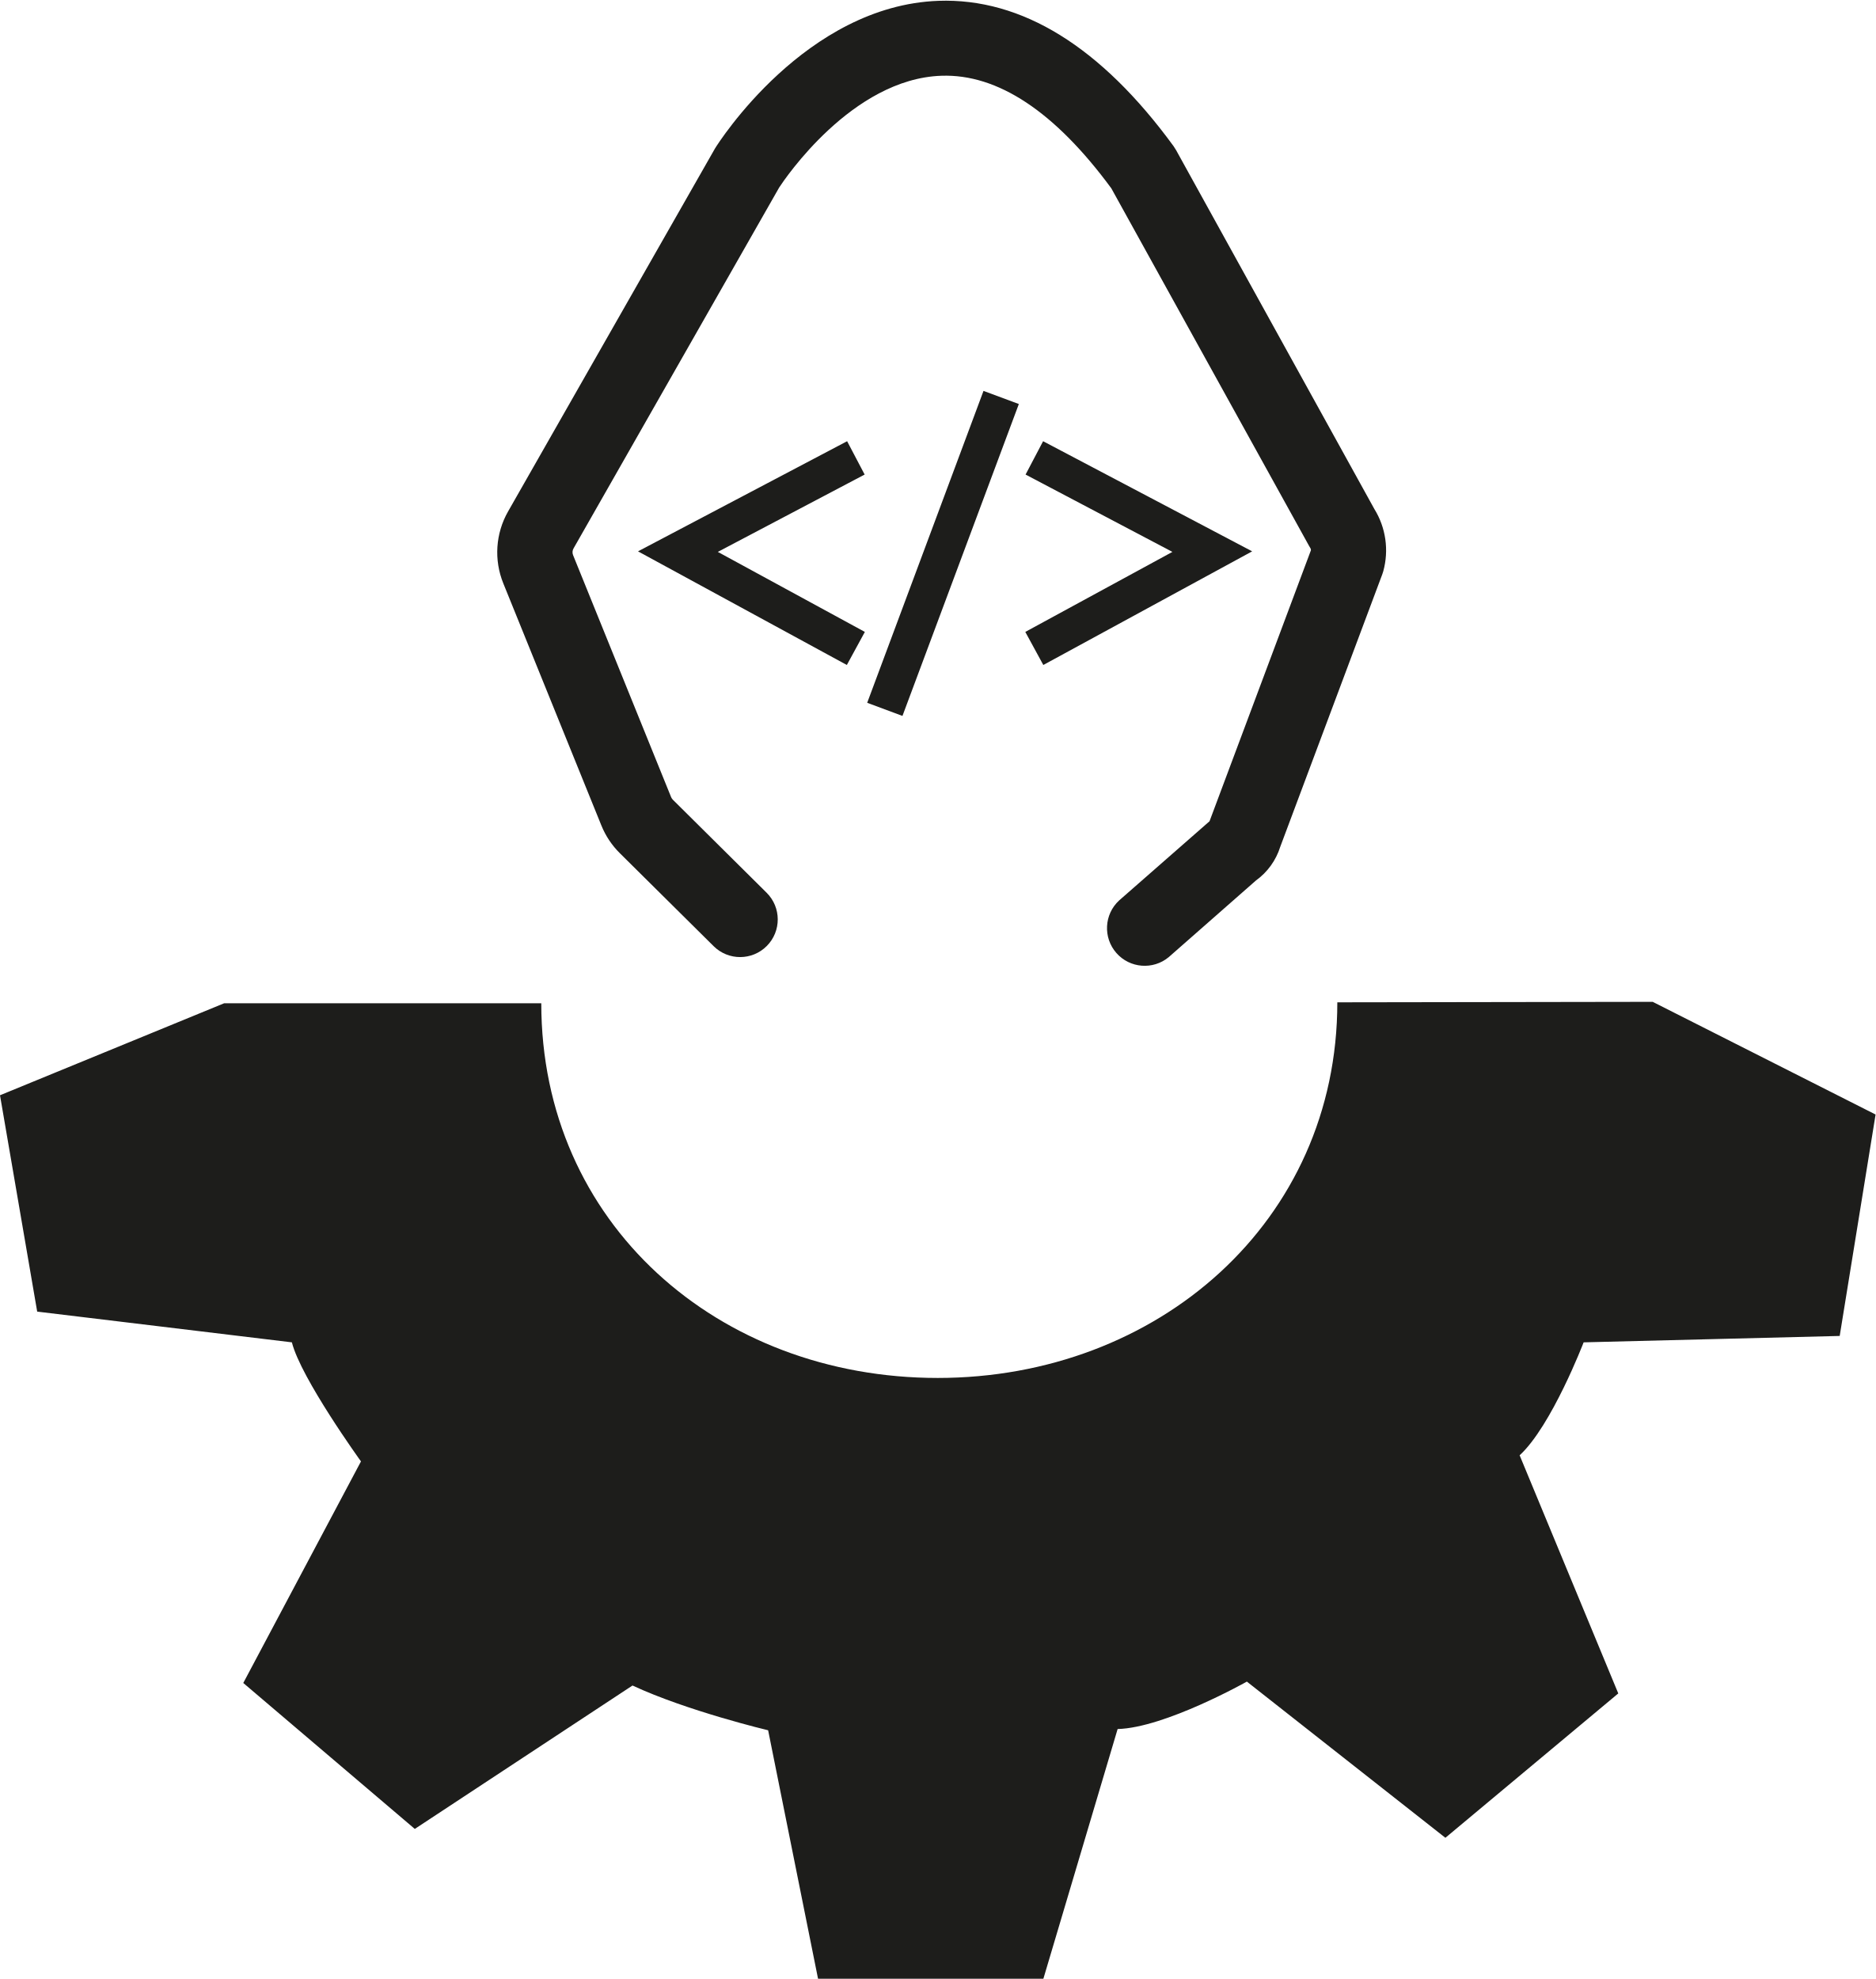
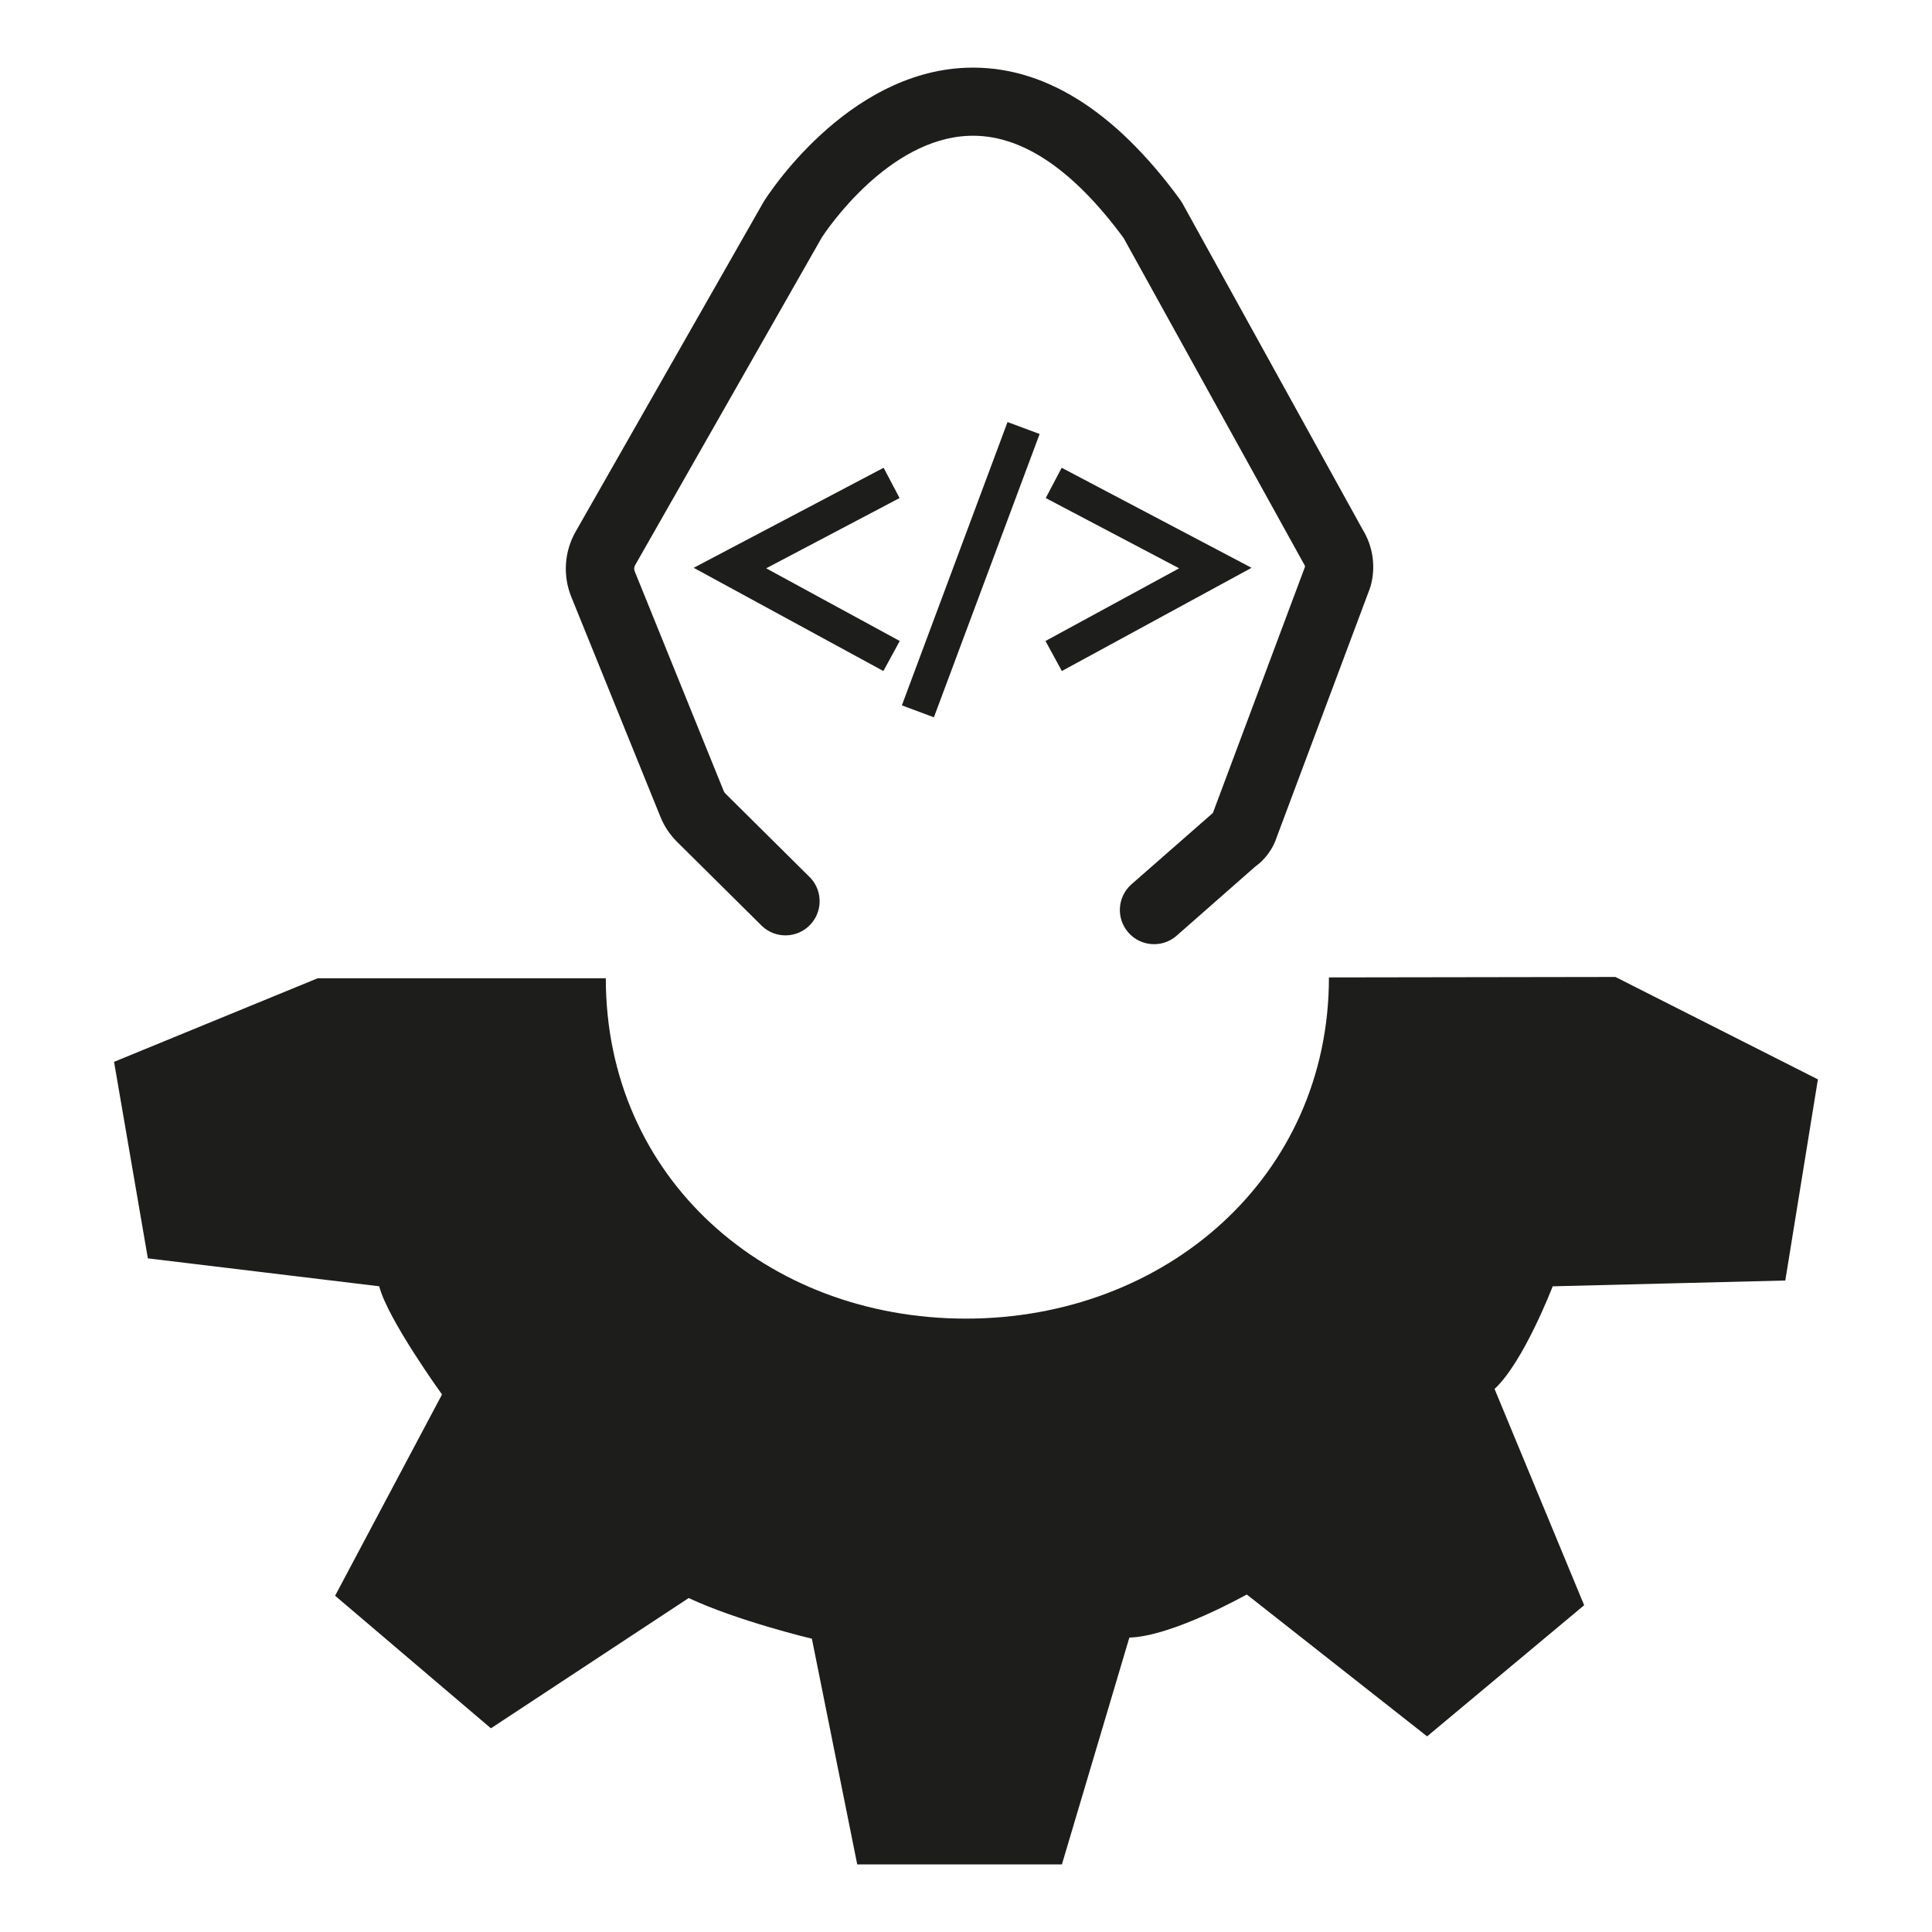
- <svg xmlns="http://www.w3.org/2000/svg" id="Layer_3" data-name="Layer 3" viewBox="0 0 272.84 287.87">
+ <svg xmlns="http://www.w3.org/2000/svg" id="Layer_1" data-name="Layer 1" viewBox="0 0 2000 2000">
  <defs>
    <style>.cls-1{fill:#1d1d1b;}</style>
  </defs>
-   <path class="cls-1" d="M490.93,370.46l14.35,34.64-25.15,21-28.88-22.72s-11.92,6.72-18.8,6.9l-10.8,36.32H388.87l-7.26-36.14s-11.74-2.79-19.73-6.51l-31.67,20.86-24.95-21.23,17.12-32.23s-8.74-12.1-10.05-17.32l-37.05-4.47-5.41-31.47,32.6-13.38h46.14c0,32,25.71,54.5,57.67,54.5s58.13-22.69,58.13-54.64l45.88-.07,32.42,16.39-5.22,32.21-37.25.93S495.58,366.19,490.93,370.46Z" transform="translate(-269.87 -158.77)" />
-   <path class="cls-1" d="M471.09,241.88l-.14.43-14.84,39.63a9.57,9.57,0,0,1-3.54,4.91L439.88,298a5.48,5.48,0,0,1-7.22-8.24l13.16-11.53,14.75-39.42a.52.52,0,0,0-.08-.31l-.2-.34-28.76-52c-8.2-11.14-16.52-16.66-24.72-16.37-13,.44-22.82,15.07-23.59,16.25l-29.91,52.49a1.11,1.11,0,0,0-.07,1l14.26,35.2a1.22,1.22,0,0,0,.26.38l13.63,13.52a5.47,5.47,0,0,1-7.71,7.77l-13.63-13.51a12,12,0,0,1-2.7-4.05l-14.26-35.2a12,12,0,0,1,.7-10.49l30.1-52.8c.52-.85,13.18-20.76,32.49-21.46,12.13-.43,23.64,6.67,34.2,21.13l.37.58,28.84,52.2A11.44,11.44,0,0,1,471.09,241.88Z" transform="translate(-269.87 -158.77)" />
-   <polygon class="cls-1" points="125.81 91.92 123.19 96.73 92.81 80.2 123.23 64.18 125.78 69.03 104.42 80.28 125.81 91.92" />
-   <polygon class="cls-1" points="148.21 58.77 131.28 104.14 126.15 102.23 143.07 56.86 148.21 58.77" />
-   <polygon class="cls-1" points="182.15 80.2 151.77 96.73 149.15 91.92 170.55 80.28 149.19 69.03 151.74 64.18 182.15 80.2" />
+   <path class="cls-1" d="M1547.15,1437.8l92.76,223.93-162.58,135.75-186.69-146.87s-77.06,43.44-121.53,44.6L1099.29,1930H887.39l-46.93-233.62s-75.89-18-127.55-42.09L508.19,1789.14,346.9,1651.9l110.67-208.35s-56.5-78.22-65-112l-239.5-28.9-35-203.43,210.74-86.5H627.13c0,206.86,166.2,352.31,372.81,352.31s375.77-146.67,375.77-353.21l296.59-.46,209.58,106-33.75,208.22-240.8,6S1577.21,1410.2,1547.15,1437.8Z" />
+   <path class="cls-1" d="M1418.9,606.6l-.91,2.78-95.93,256.19a61.86,61.86,0,0,1-22.89,31.74l-82,72.08a35.43,35.43,0,0,1-46.67-53.27l85.07-74.54,95.35-254.82a3.39,3.39,0,0,0-.52-2l-1.29-2.2L1163.16,246.4c-53-72-106.79-107.69-159.8-105.82-84,2.85-147.52,97.42-152.49,105L657.51,585a7.19,7.19,0,0,0-.45,6.46L749.24,819a7.83,7.83,0,0,0,1.69,2.46L839,908.81A35.38,35.38,0,0,1,789.2,959l-88.11-87.33a77.49,77.49,0,0,1-17.46-26.18L591.45,618A77.59,77.59,0,0,1,596,550.17L790.55,208.85c3.36-5.5,85.2-134.21,210-138.73,78.42-2.78,152.82,43.12,221.09,136.59l2.39,3.75,186.43,337.45A74,74,0,0,1,1418.9,606.6Z" />
+   <polygon class="cls-1" points="931.41 663.55 914.48 694.65 718.09 587.79 914.73 484.23 931.22 515.58 793.14 588.31 931.41 663.55" />
+   <polygon class="cls-1" points="1076.22 449.26 966.77 742.55 933.61 730.2 1042.99 436.91 1076.22 449.26" />
+   <polygon class="cls-1" points="1295.62 587.79 1099.23 694.65 1082.29 663.55 1220.63 588.31 1082.55 515.58 1099.04 484.23 1295.62 587.79" />
</svg>
